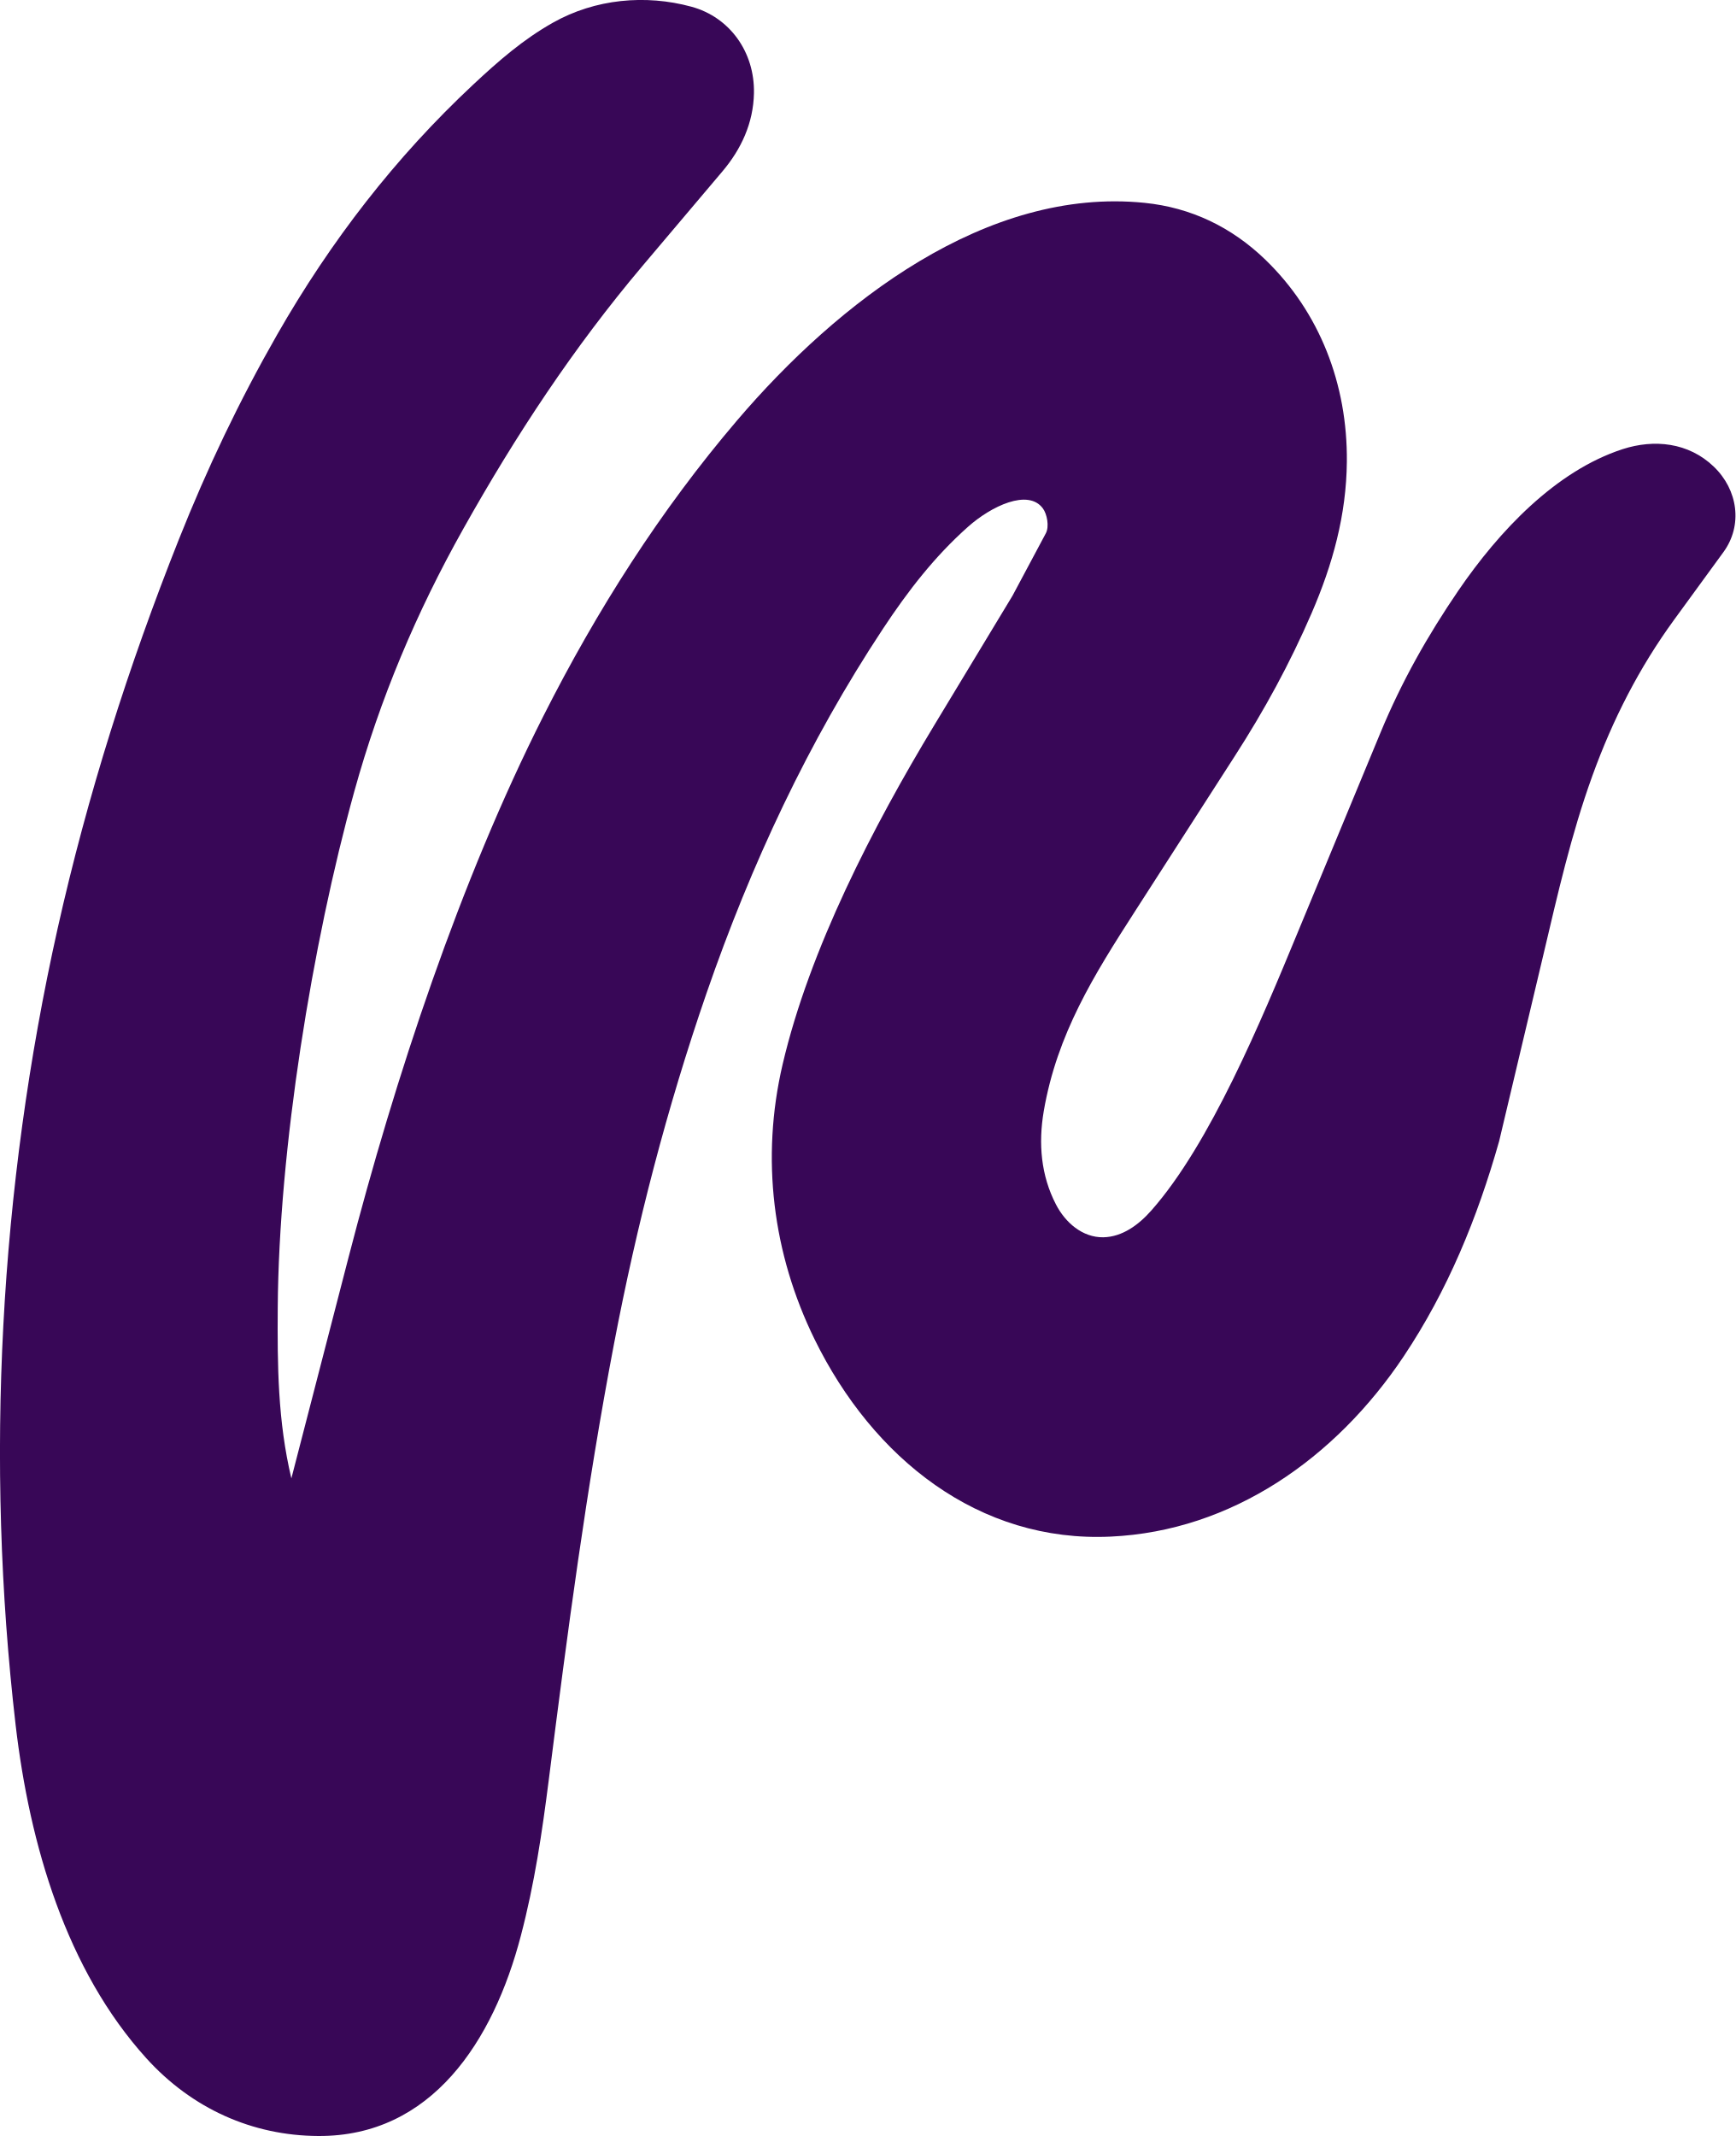
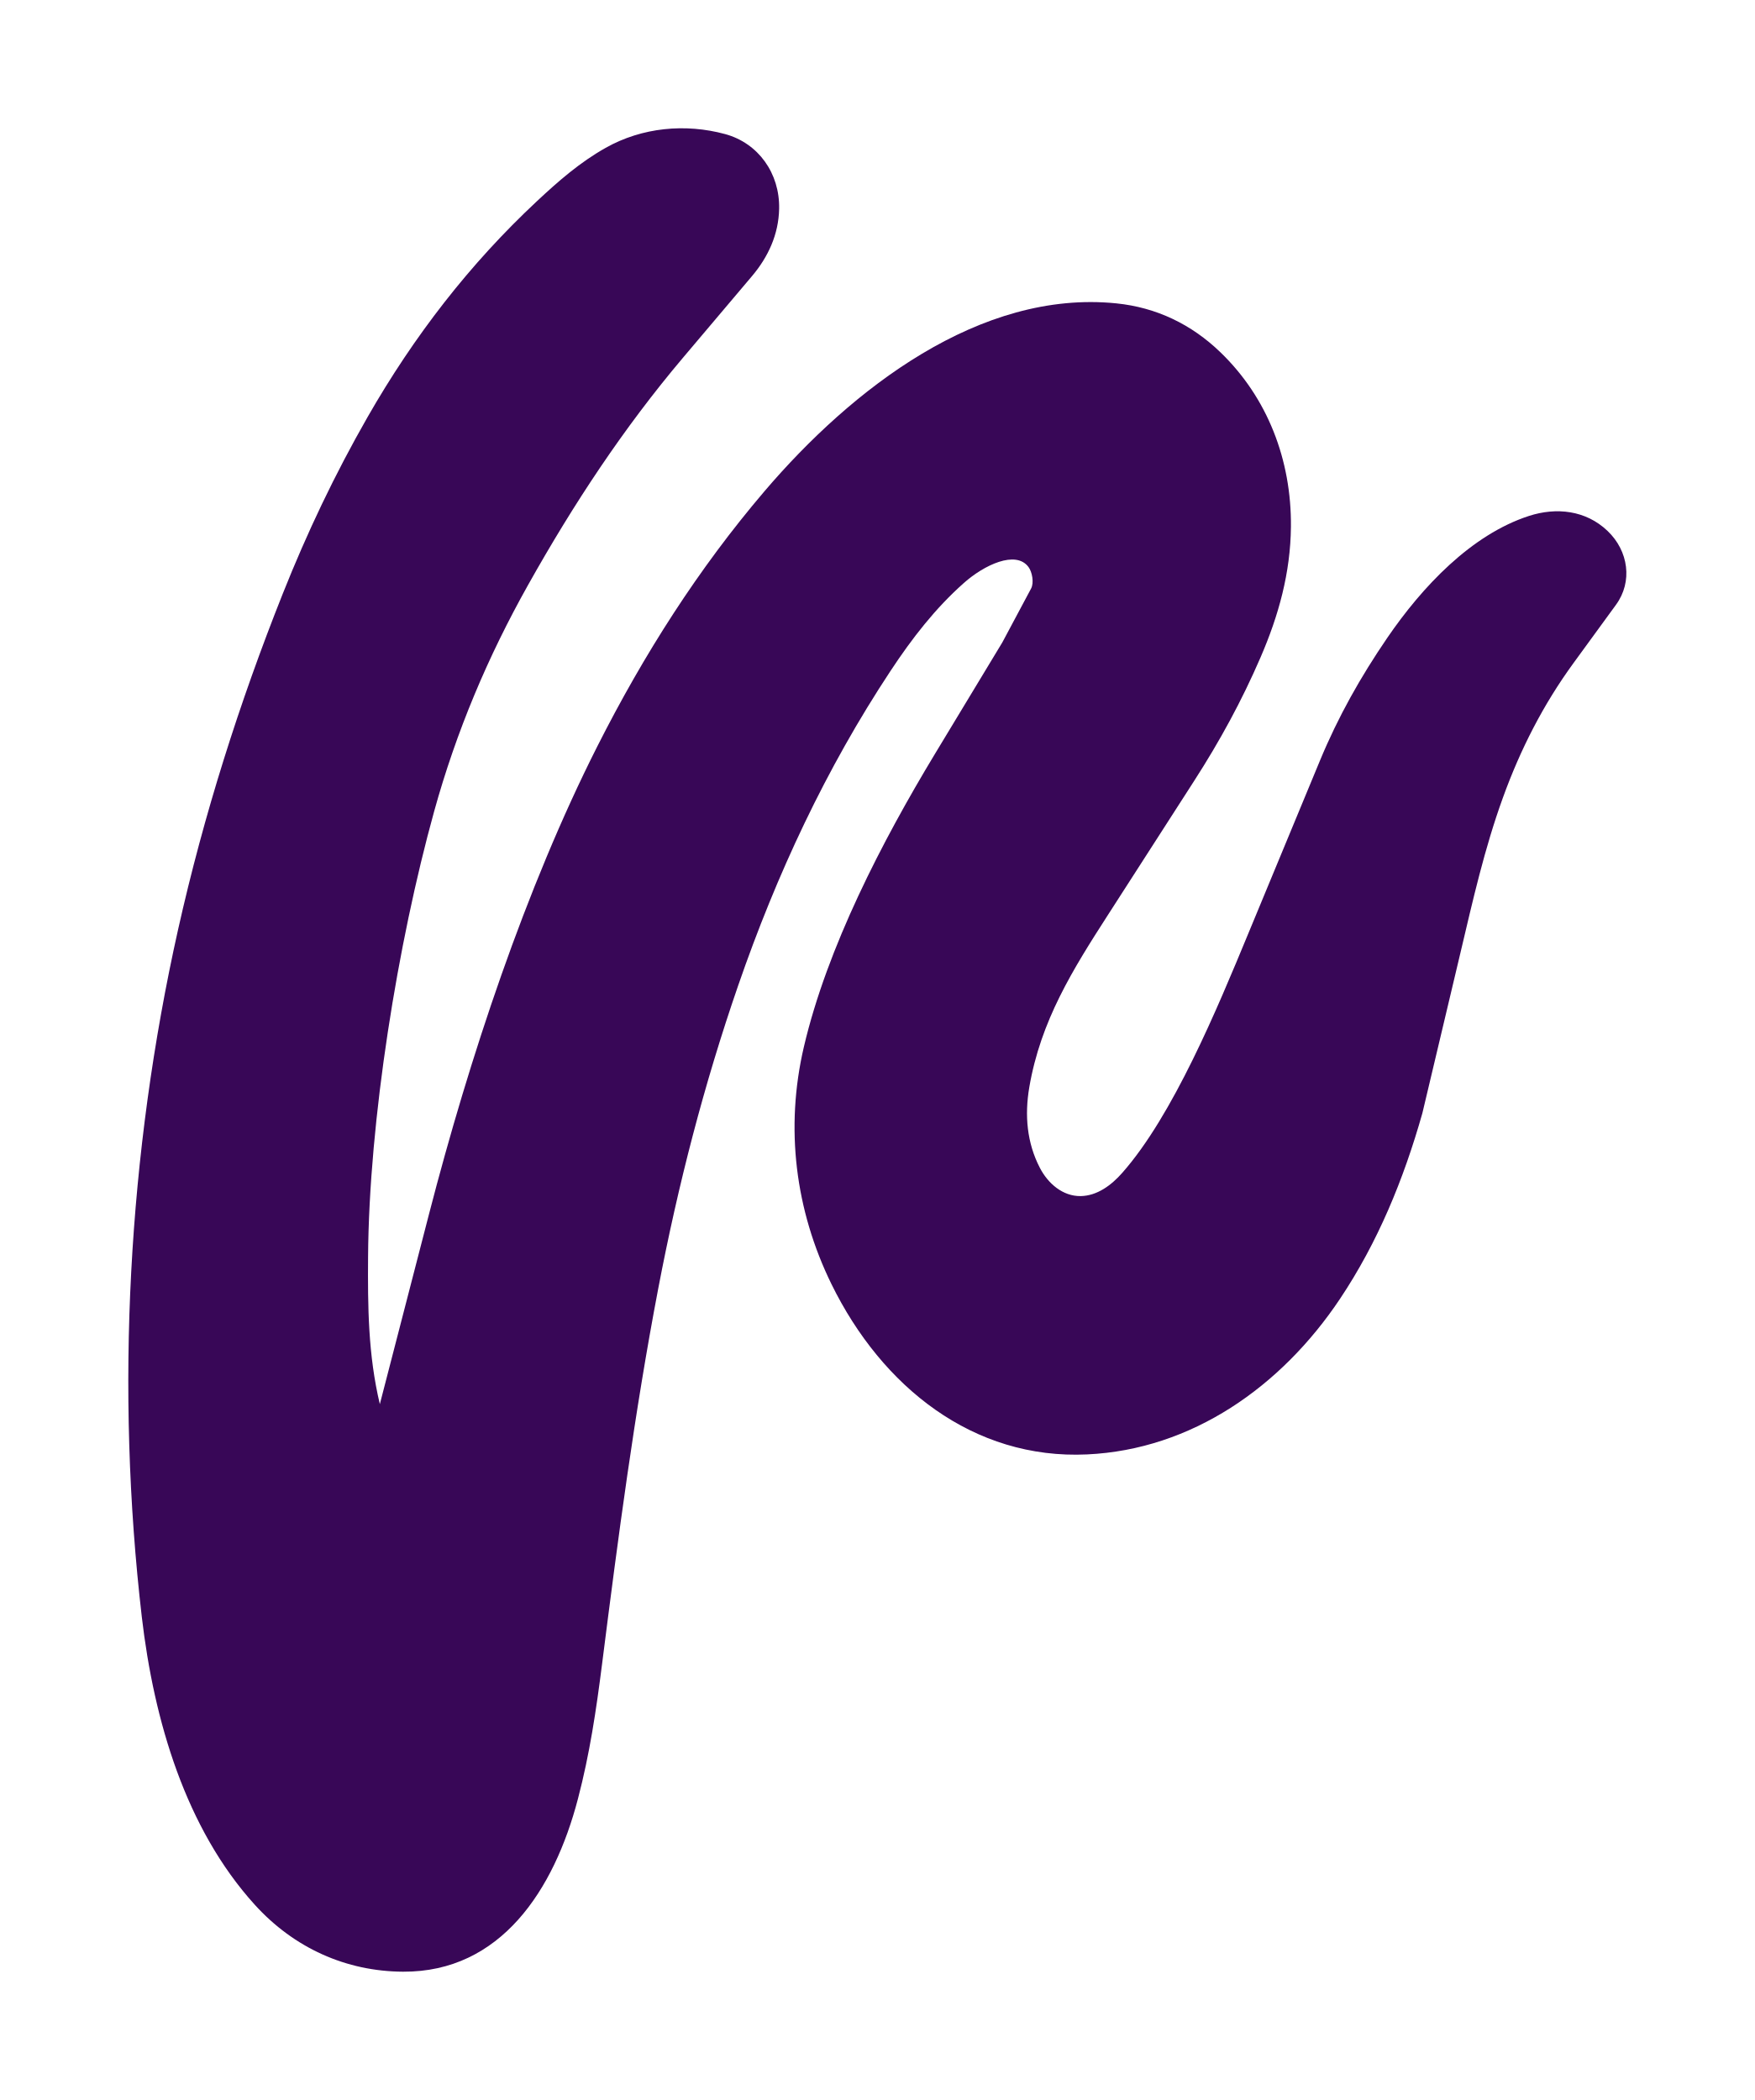
- <svg xmlns="http://www.w3.org/2000/svg" viewBox="0 0 210.14 258.61">
+ <svg xmlns="http://www.w3.org/2000/svg" viewBox="-18 -18 246.14 294.61">
  <path fill="#380757" d="M207.5,56.49c2.94,2.81,3.54,7.11,1.18,10.35l-5.97,8.19c-4.22,5.79-7.42,12.04-9.9,18.89-2.59,7.16-4.2,14.34-5.96,21.78l-5.33,22.46c-2.64,9.33-6.25,18.11-11.56,26.06-8.26,12.36-20.82,21.14-35.47,21.82-15.96.75-28.78-9.45-35.86-23.89-5.08-10.37-6.53-21.9-3.87-33.28,3.27-13.98,10.98-28.84,18.37-41.08l9.47-15.67,4.03-7.55c.44-.82.15-2.34-.36-3.02-1.78-2.41-6.25-.27-9.06,2.23-4.02,3.57-7.25,7.73-10.3,12.35-9.02,13.65-15.97,28.5-21.37,44.14-4.79,13.88-8.43,27.96-11.2,42.46-3.35,17.53-5.64,34.99-7.88,52.66-.83,6.54-1.74,12.67-3.39,18.96-3.34,12.8-10.83,24.33-24.53,24.26-7.99-.04-15.3-3.32-20.81-9.4-9.69-10.7-14.14-25.82-15.84-40.38C-1.82,176.86-.05,143.85,6.97,112.45c3.62-16.17,8.59-31.81,14.67-47.1,3.45-8.67,7.33-16.81,11.92-24.84,6.5-11.36,14.32-21.47,23.75-30.28,3.05-2.85,6.04-5.46,9.65-7.49,5.11-2.88,11.19-3.44,16.75-1.93,4.67,1.27,7.68,5.51,7.58,10.47-.07,3.62-1.55,6.79-3.81,9.46l-9.69,11.46c-8.32,9.85-15.33,20.48-21.69,31.82-5.67,10.1-10.08,20.54-13.2,31.8-5.12,18.49-9.14,43.36-9.27,62.49-.05,7,0,13.74,1.65,20.68l6.92-26.75c5.63-21.77,13.52-45.61,23.58-65.52,6.52-12.9,14.18-24.93,23.46-35.81,12.25-14.36,30.24-28.3,49.36-26.35,5.59.57,10.52,2.92,14.62,6.89,6.55,6.33,9.95,15.05,9.86,24.45-.06,6.46-1.72,12.44-4.26,18.32-2.65,6.13-5.72,11.75-9.32,17.34l-12.07,18.77c-4.97,7.72-9.45,14.87-11.05,24.2-.67,3.93-.34,7.79,1.48,11.3,1.13,2.19,3.21,4.01,5.73,3.97,2.31-.04,4.3-1.52,5.83-3.26,7.11-8.05,13.31-23.01,17.67-33.55l10.06-24.28c2.56-6.18,5.71-11.76,9.44-17.22,4.91-7.18,11.78-14.48,19.88-17.11,3.83-1.24,7.97-.81,11.02,2.1Z" />
</svg>
